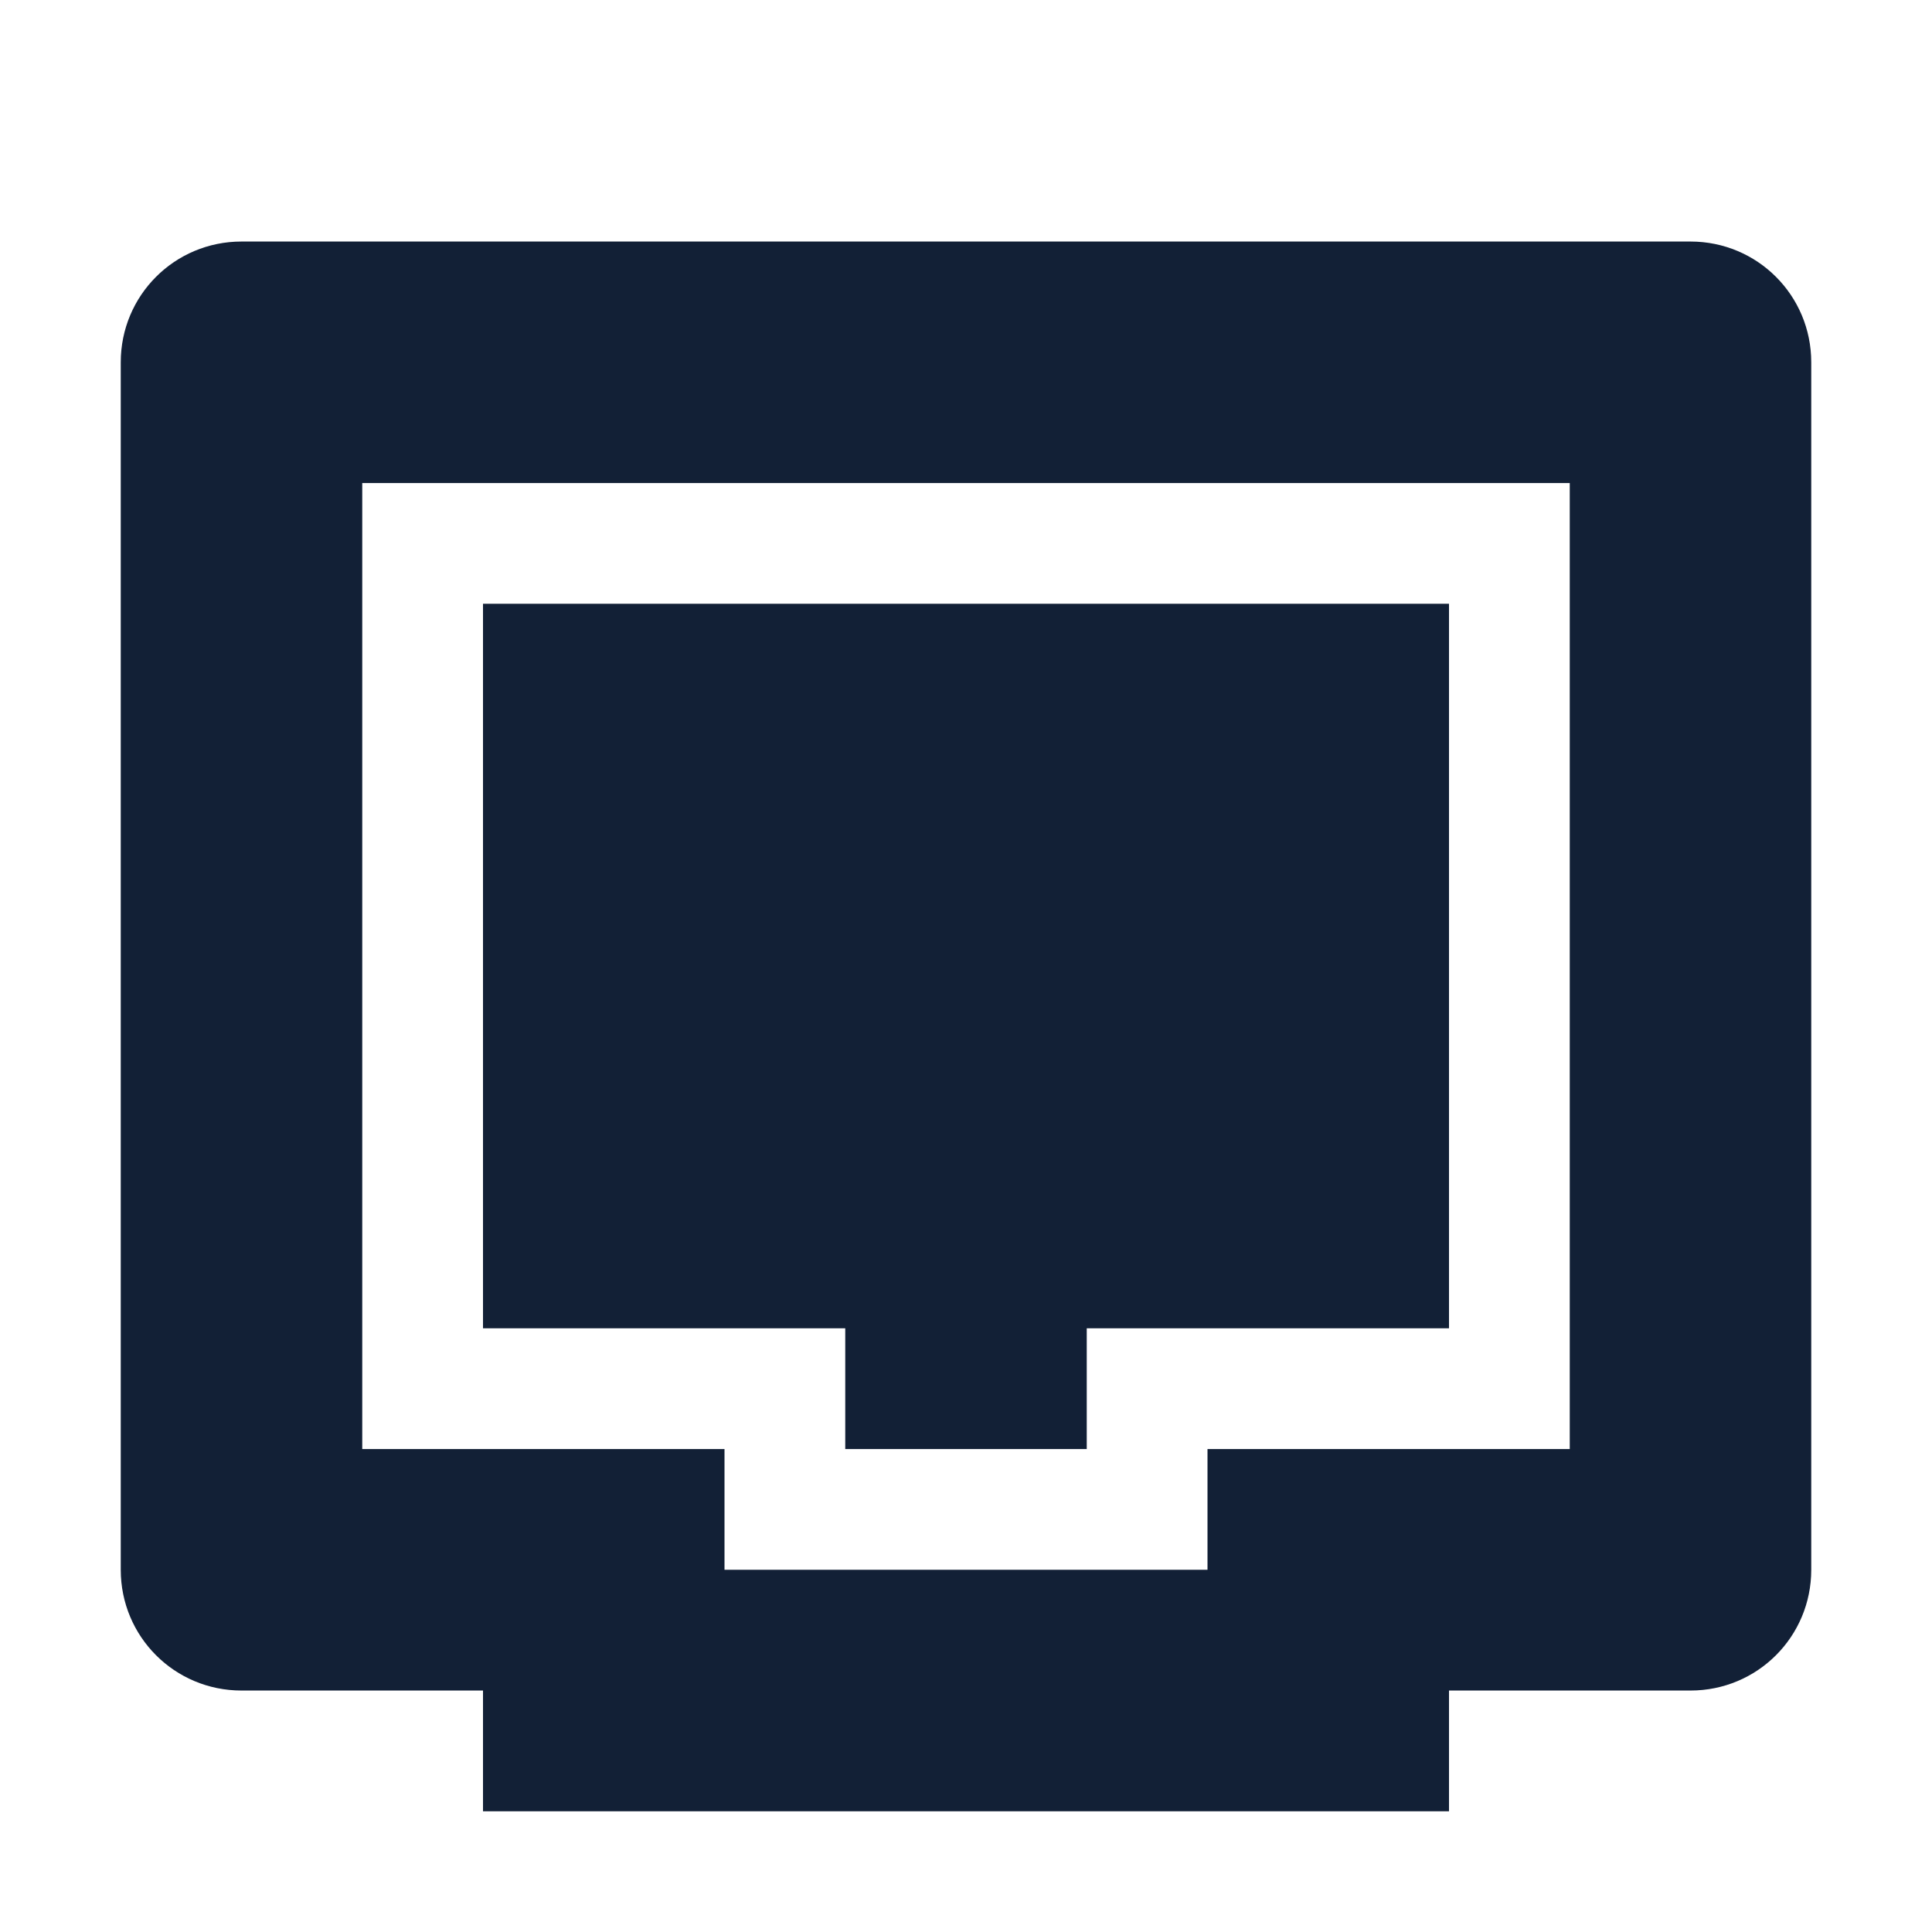
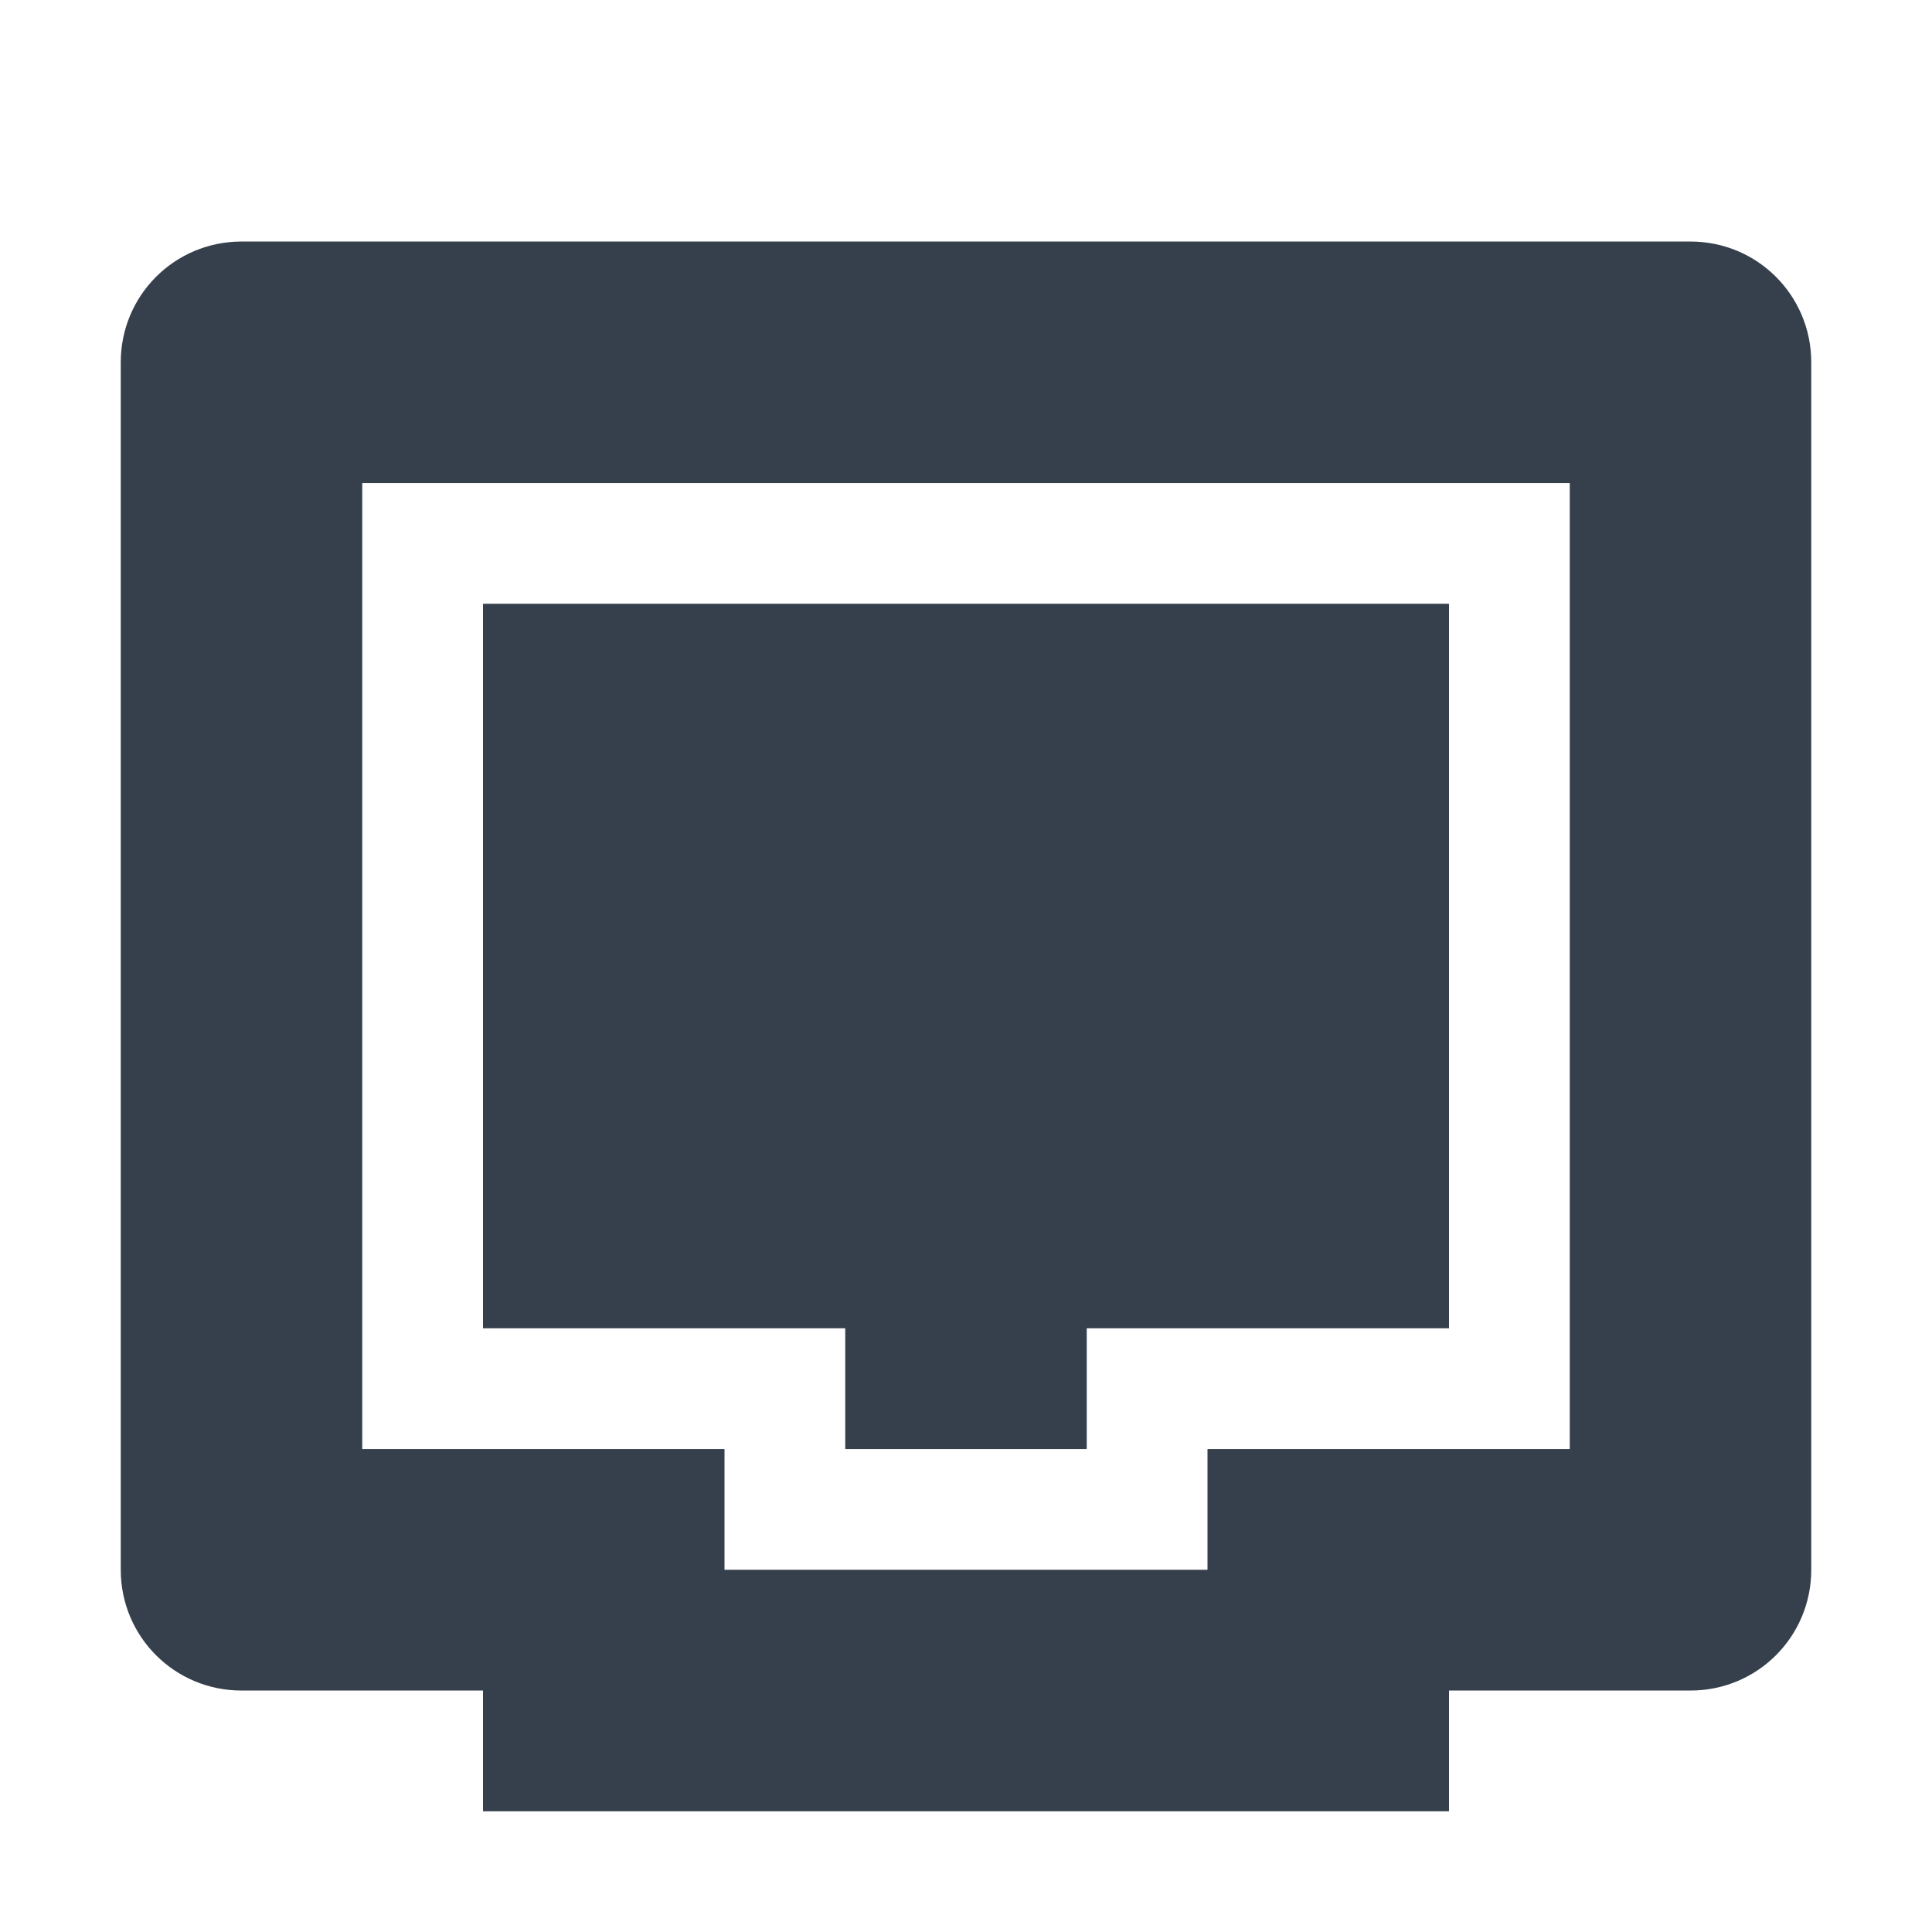
<svg xmlns="http://www.w3.org/2000/svg" height="16" viewBox="0 0 16 16" width="16">
  <defs id="defs2">
    <style type="text/css" id="current-color-scheme">
      .ColorScheme-Text {
-         color:#122036;
+         color:#36404d;
      }
      </style>
  </defs>
  <path d="m2 294.767c-.554 0-1 .446-1 1v10c0 .554.446 1 1 1h2v1h8v-1h2c .554 0 1-.446 1-1v-10c0-.554-.446-1-1-1zm1 2h10v8h-3v1h-4v-1h-3zm1 1v1 3 2h3v1h2v-1h3v-2-3-1z" fill="currentColor" transform="translate(0 -292.7667)" style="fill:currentColor;fill-opacity:1;stroke:none" class="ColorScheme-Text" />
</svg>
